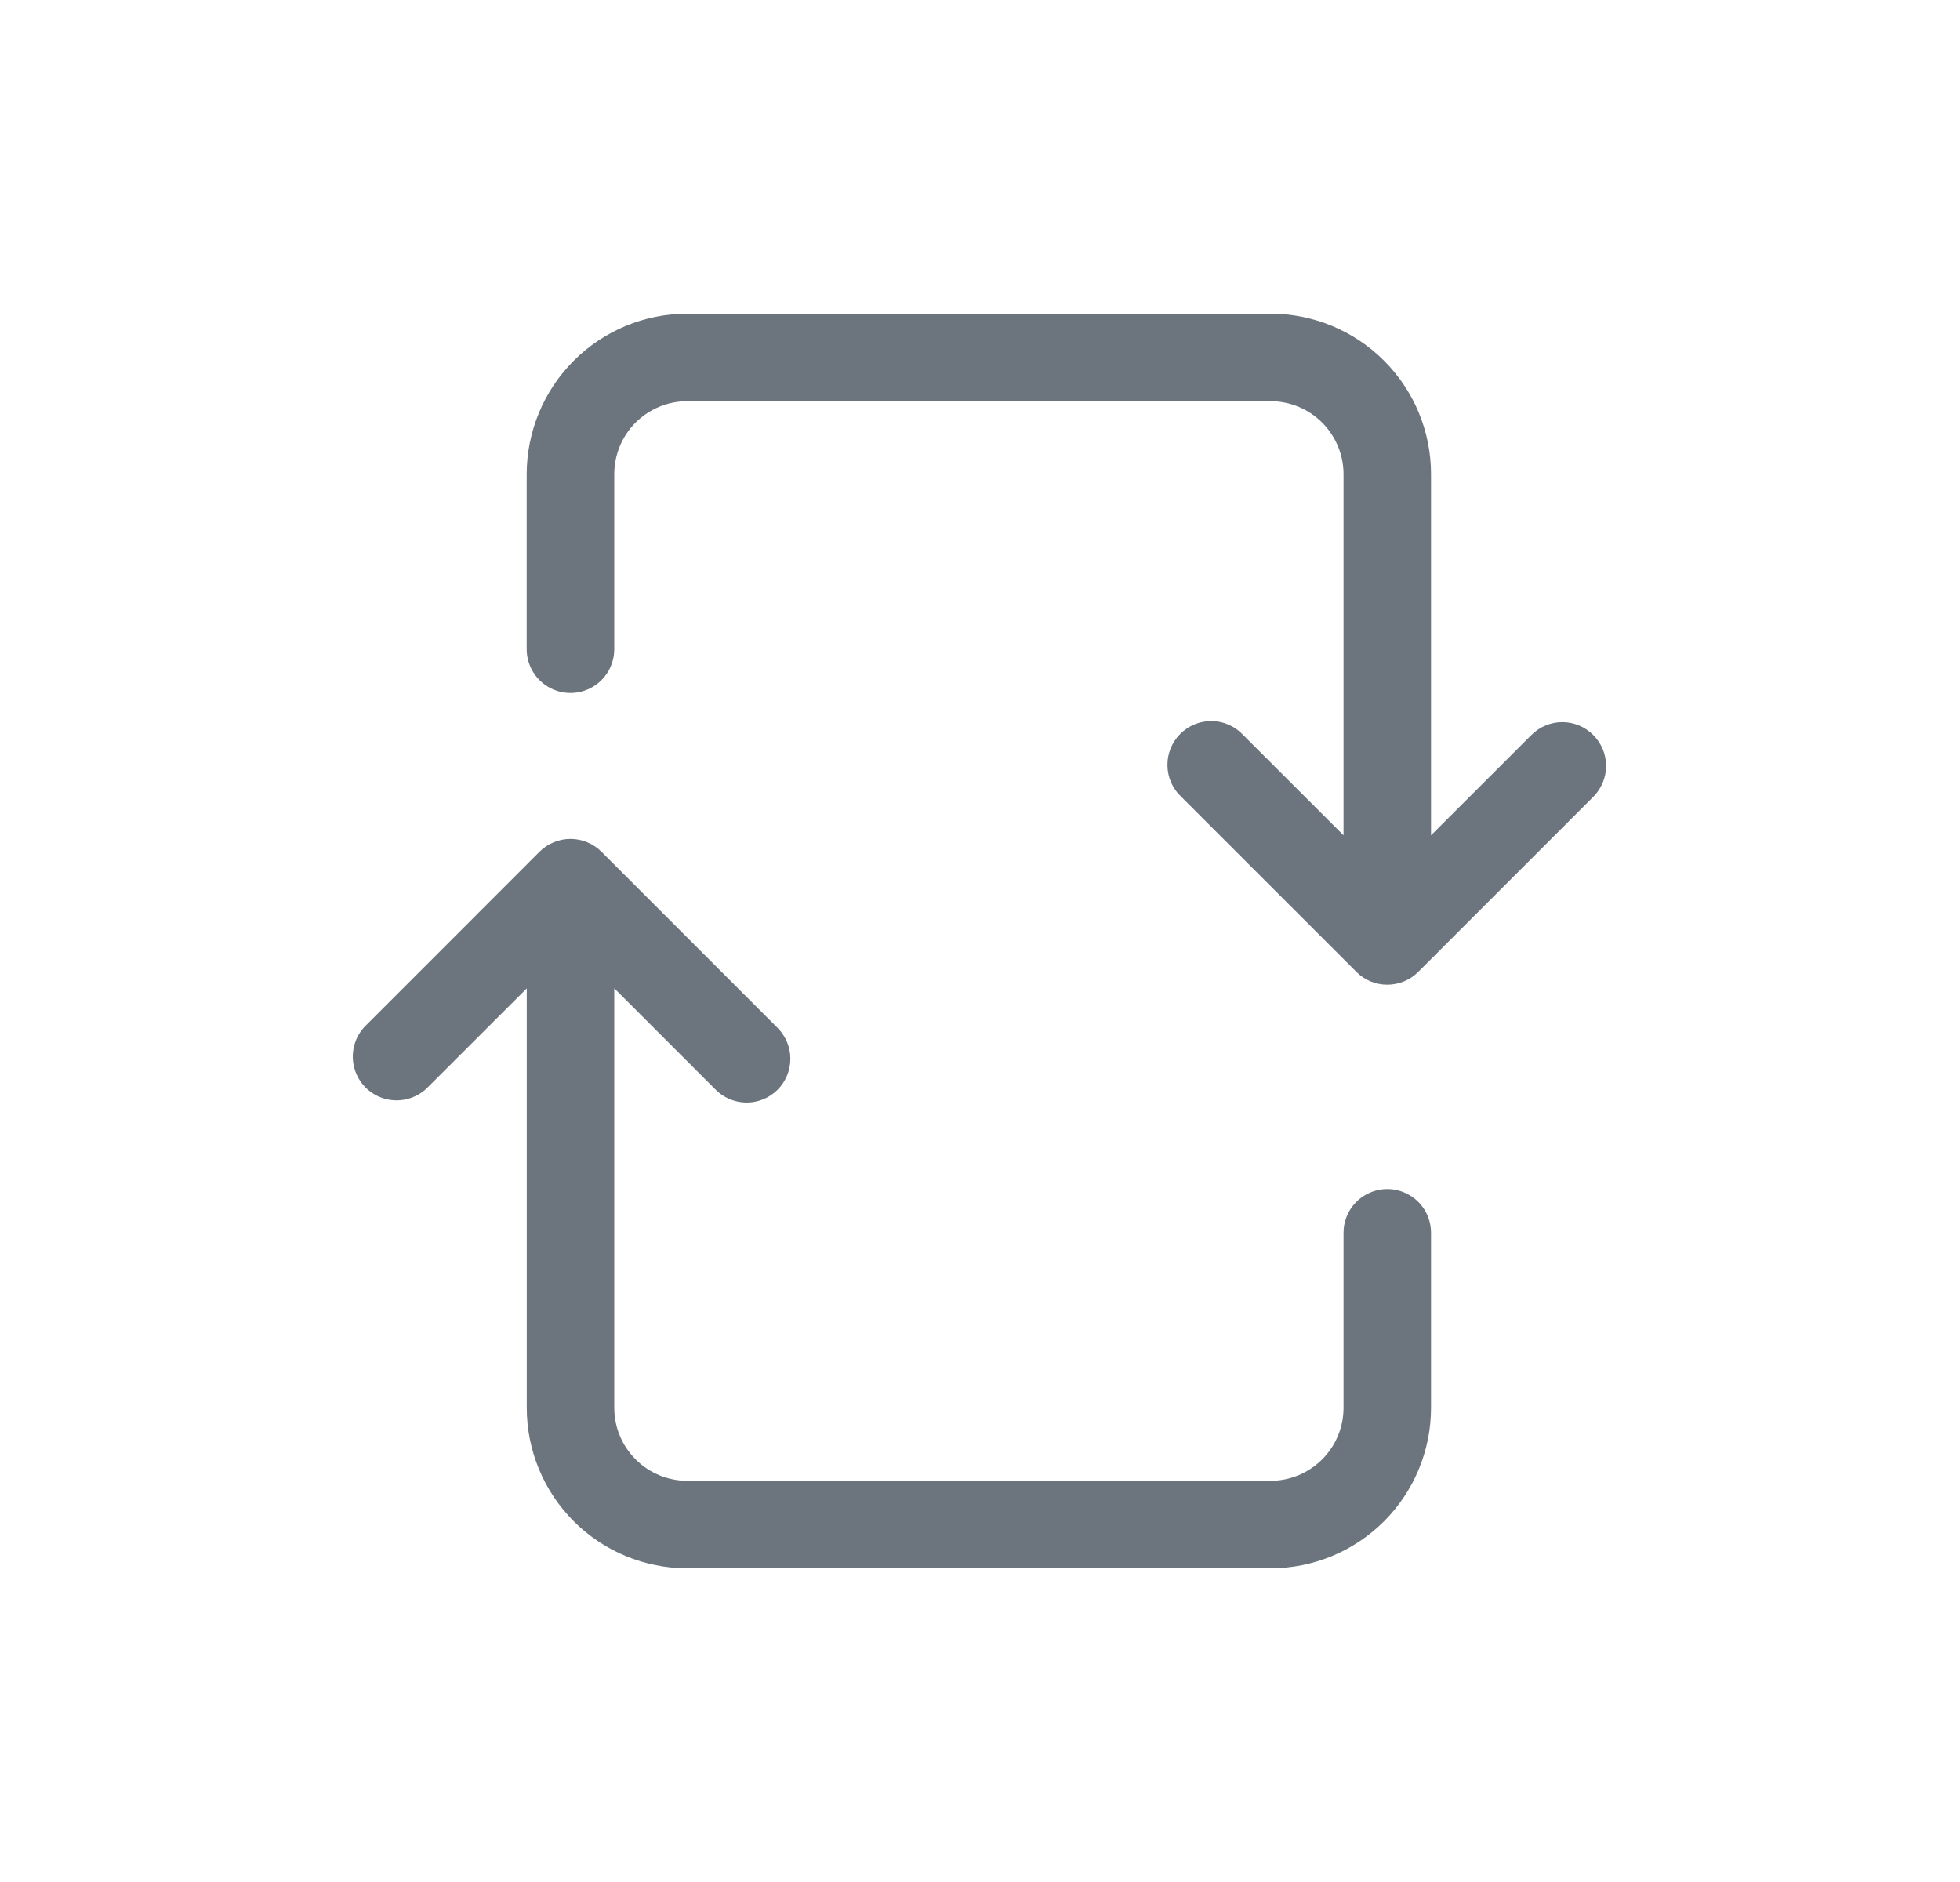
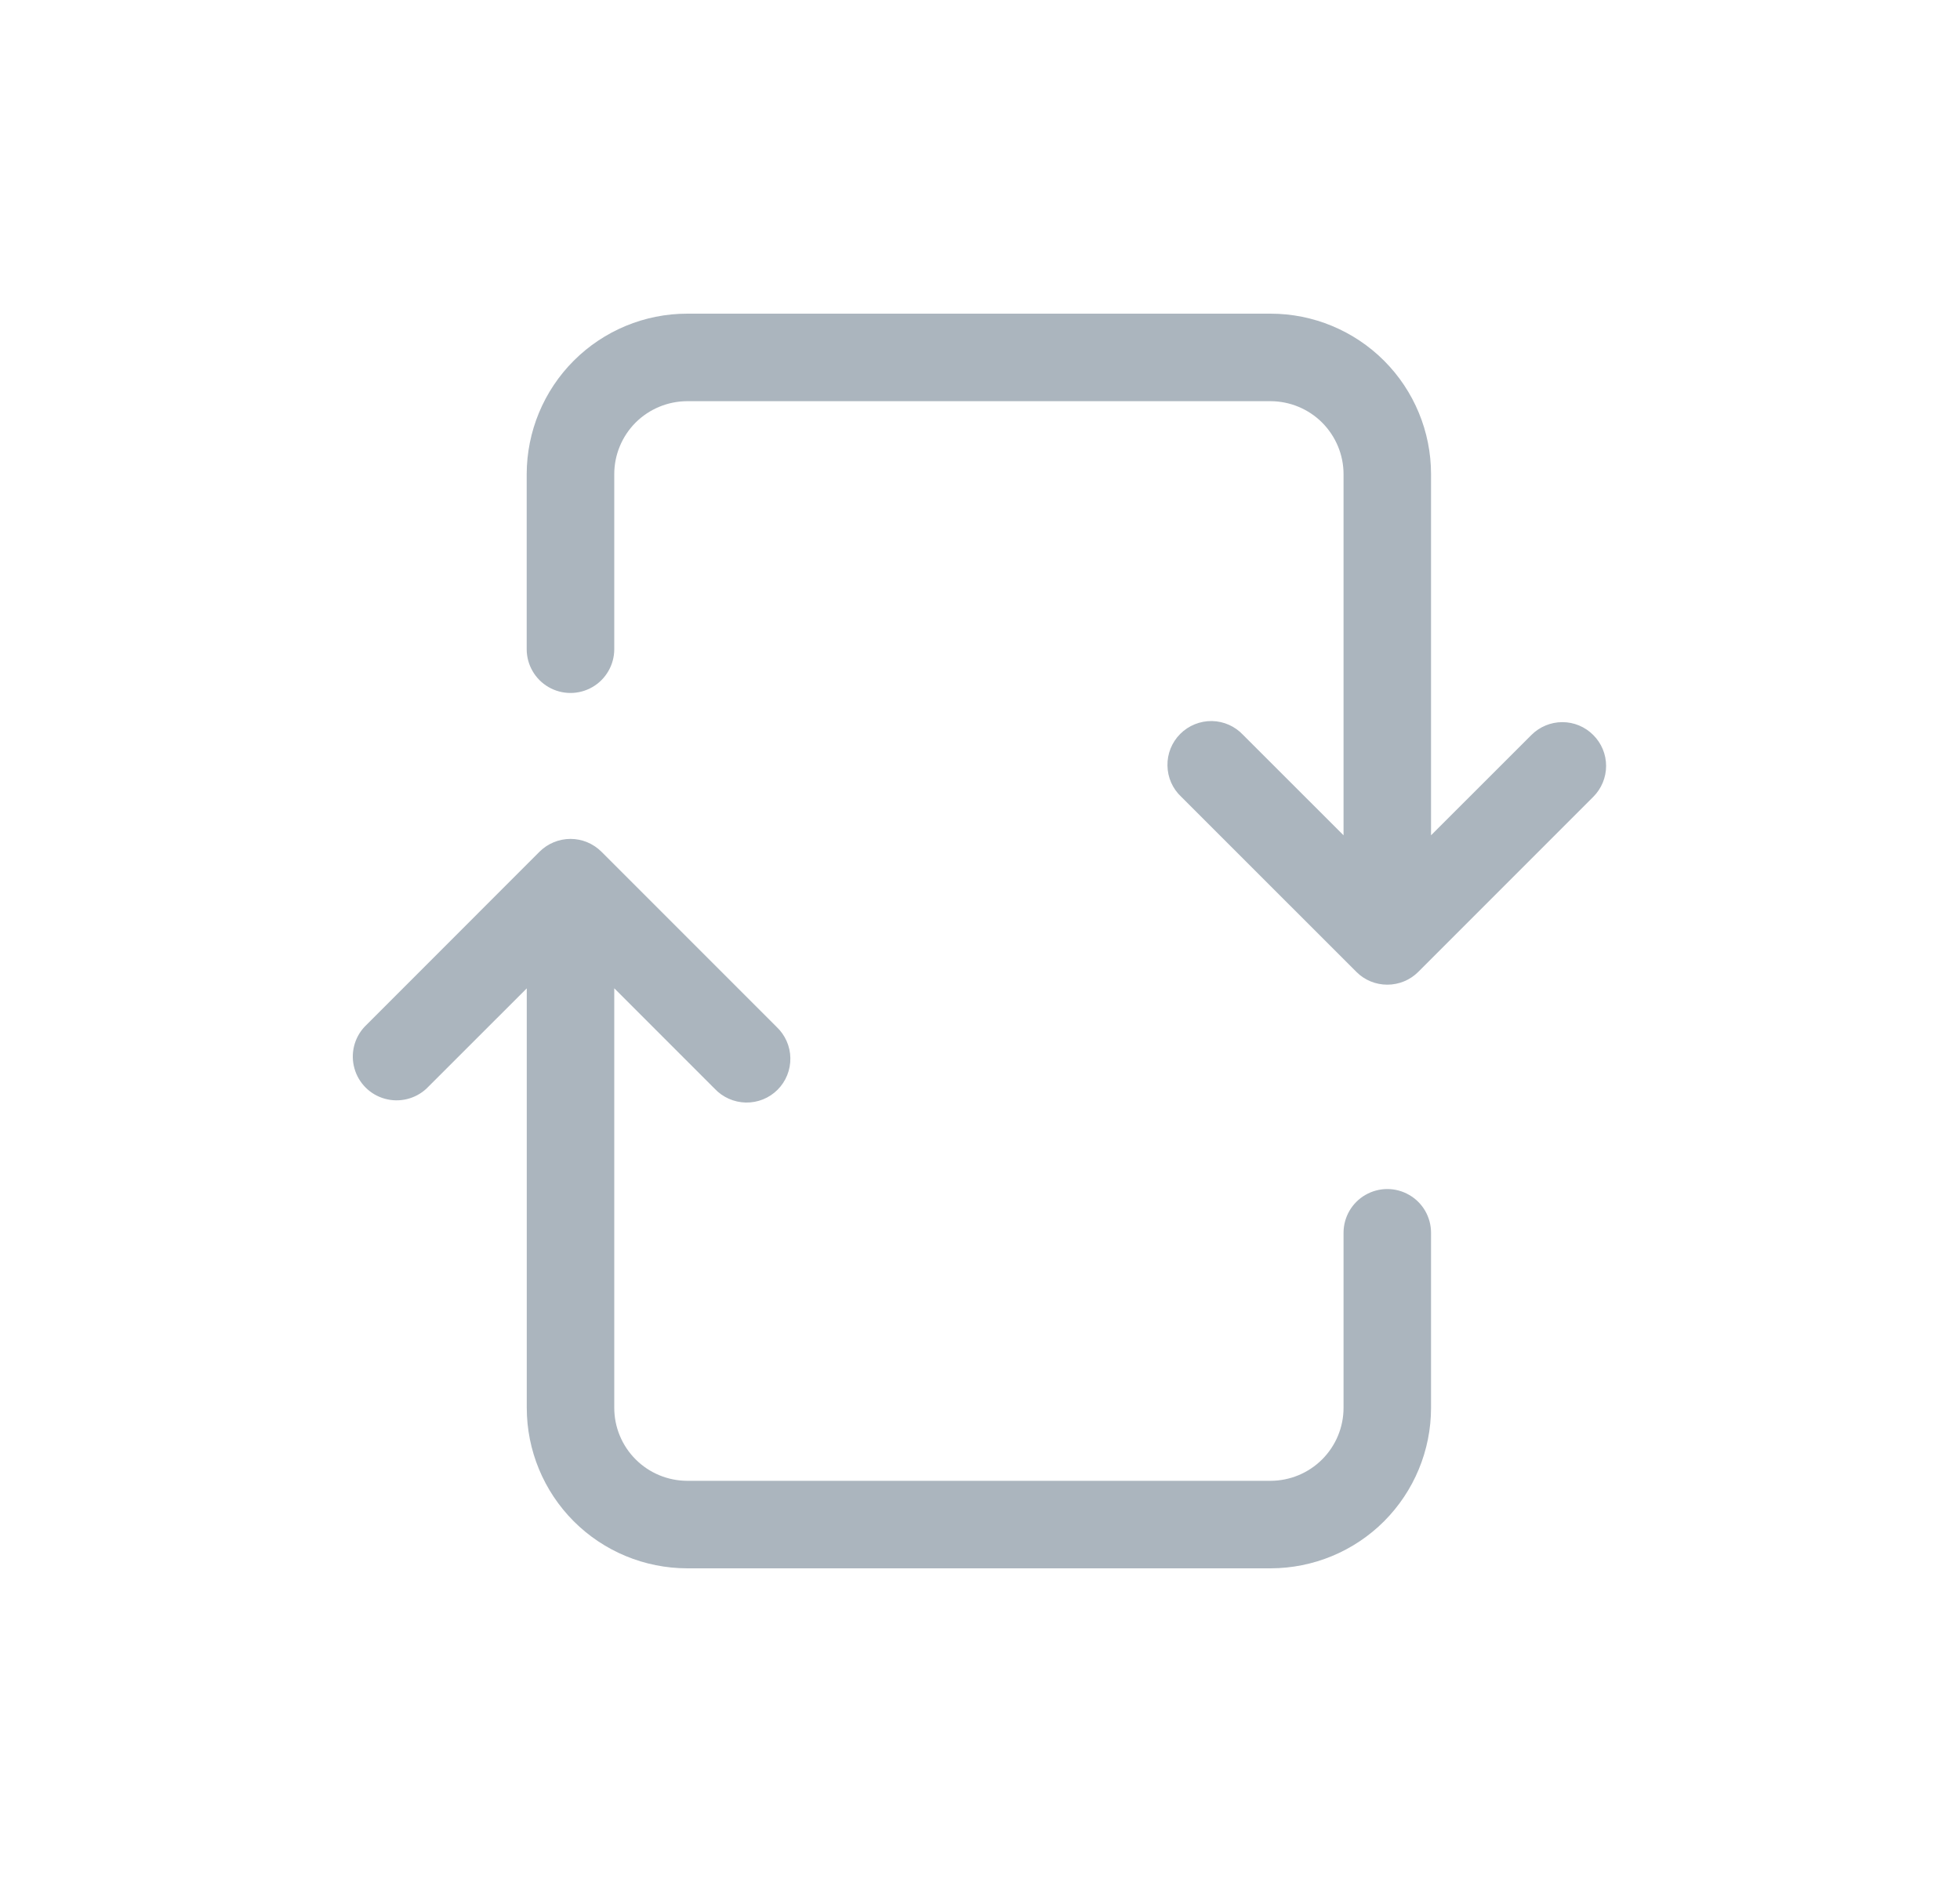
<svg xmlns="http://www.w3.org/2000/svg" width="25" height="24" viewBox="0 0 25 24" fill="none">
-   <path d="M5.439 13.883L6.719 12.604V17.953C6.719 18.496 6.935 19.016 7.318 19.4C7.702 19.784 8.222 19.999 8.765 20H16.207C16.75 19.999 17.27 19.784 17.654 19.4C18.037 19.016 18.253 18.496 18.253 17.953V15.721C18.253 15.521 18.147 15.337 17.974 15.238C17.802 15.138 17.589 15.138 17.416 15.238C17.244 15.337 17.137 15.521 17.137 15.721V17.953C17.137 18.2 17.039 18.436 16.864 18.611C16.69 18.785 16.454 18.883 16.207 18.884H8.765C8.518 18.883 8.282 18.785 8.108 18.611C7.933 18.436 7.835 18.2 7.835 17.953V12.603L9.115 13.883C9.218 13.993 9.362 14.057 9.513 14.06C9.665 14.063 9.811 14.004 9.918 13.897C10.025 13.79 10.084 13.644 10.081 13.492C10.079 13.341 10.014 13.197 9.904 13.094L7.671 10.861C7.566 10.757 7.425 10.698 7.277 10.698C7.129 10.698 6.987 10.757 6.882 10.861L4.65 13.094C4.517 13.236 4.468 13.438 4.521 13.625C4.573 13.812 4.72 13.959 4.907 14.011C5.095 14.064 5.296 14.015 5.439 13.883L5.439 13.883Z" fill="#6C757D" />
-   <path d="M20.322 9.373C20.218 9.268 20.076 9.209 19.928 9.209C19.78 9.209 19.638 9.268 19.533 9.373L18.253 10.652V6.046C18.253 5.504 18.037 4.983 17.654 4.6C17.27 4.216 16.749 4 16.207 4H8.765C8.222 4 7.702 4.216 7.318 4.6C6.935 4.983 6.719 5.504 6.718 6.046V8.279C6.718 8.478 6.825 8.663 6.997 8.762C7.17 8.862 7.383 8.862 7.556 8.762C7.728 8.663 7.835 8.478 7.835 8.279V6.046C7.835 5.8 7.933 5.564 8.107 5.389C8.282 5.215 8.518 5.117 8.765 5.116H16.207C16.453 5.117 16.69 5.215 16.864 5.389C17.038 5.564 17.137 5.8 17.137 6.046V10.652L15.857 9.373C15.754 9.262 15.61 9.198 15.459 9.195C15.307 9.193 15.161 9.252 15.054 9.359C14.947 9.466 14.888 9.612 14.891 9.763C14.893 9.915 14.957 10.059 15.068 10.162L17.301 12.394C17.405 12.499 17.547 12.557 17.695 12.557C17.843 12.557 17.985 12.499 18.09 12.394L20.322 10.162C20.427 10.057 20.486 9.915 20.486 9.767C20.486 9.619 20.427 9.477 20.322 9.373L20.322 9.373Z" fill="#6C757D" />
+   <path d="M5.439 13.883L6.719 12.604V17.953C6.719 18.496 6.935 19.016 7.318 19.4C7.702 19.784 8.222 19.999 8.765 20H16.207C16.75 19.999 17.27 19.784 17.654 19.4C18.037 19.016 18.253 18.496 18.253 17.953V15.721C18.253 15.521 18.147 15.337 17.974 15.238C17.802 15.138 17.589 15.138 17.416 15.238C17.244 15.337 17.137 15.521 17.137 15.721V17.953C17.137 18.2 17.039 18.436 16.864 18.611C16.69 18.785 16.454 18.883 16.207 18.884H8.765C8.518 18.883 8.282 18.785 8.108 18.611C7.933 18.436 7.835 18.2 7.835 17.953V12.603L9.115 13.883C9.218 13.993 9.362 14.057 9.513 14.06C9.665 14.063 9.811 14.004 9.918 13.897C10.025 13.79 10.084 13.644 10.081 13.492C10.079 13.341 10.014 13.197 9.904 13.094L7.671 10.861C7.566 10.757 7.425 10.698 7.277 10.698C7.129 10.698 6.987 10.757 6.882 10.861L4.65 13.094C4.517 13.236 4.468 13.438 4.521 13.625C4.573 13.812 4.72 13.959 4.907 14.011C5.095 14.064 5.296 14.015 5.439 13.883L5.439 13.883Z" fill="#ABB5BE" />
+   <path d="M20.322 9.373C20.218 9.268 20.076 9.209 19.928 9.209C19.78 9.209 19.638 9.268 19.533 9.373L18.253 10.652V6.046C18.253 5.504 18.037 4.983 17.654 4.6C17.27 4.216 16.749 4 16.207 4H8.765C8.222 4 7.702 4.216 7.318 4.6C6.935 4.983 6.719 5.504 6.718 6.046V8.279C6.718 8.478 6.825 8.663 6.997 8.762C7.17 8.862 7.383 8.862 7.556 8.762C7.728 8.663 7.835 8.478 7.835 8.279V6.046C7.835 5.8 7.933 5.564 8.107 5.389C8.282 5.215 8.518 5.117 8.765 5.116H16.207C16.453 5.117 16.69 5.215 16.864 5.389C17.038 5.564 17.137 5.8 17.137 6.046V10.652L15.857 9.373C15.754 9.262 15.61 9.198 15.459 9.195C15.307 9.193 15.161 9.252 15.054 9.359C14.947 9.466 14.888 9.612 14.891 9.763C14.893 9.915 14.957 10.059 15.068 10.162L17.301 12.394C17.405 12.499 17.547 12.557 17.695 12.557C17.843 12.557 17.985 12.499 18.09 12.394L20.322 10.162C20.427 10.057 20.486 9.915 20.486 9.767C20.486 9.619 20.427 9.477 20.322 9.373L20.322 9.373Z" fill="#ABB5BE" />
</svg>
